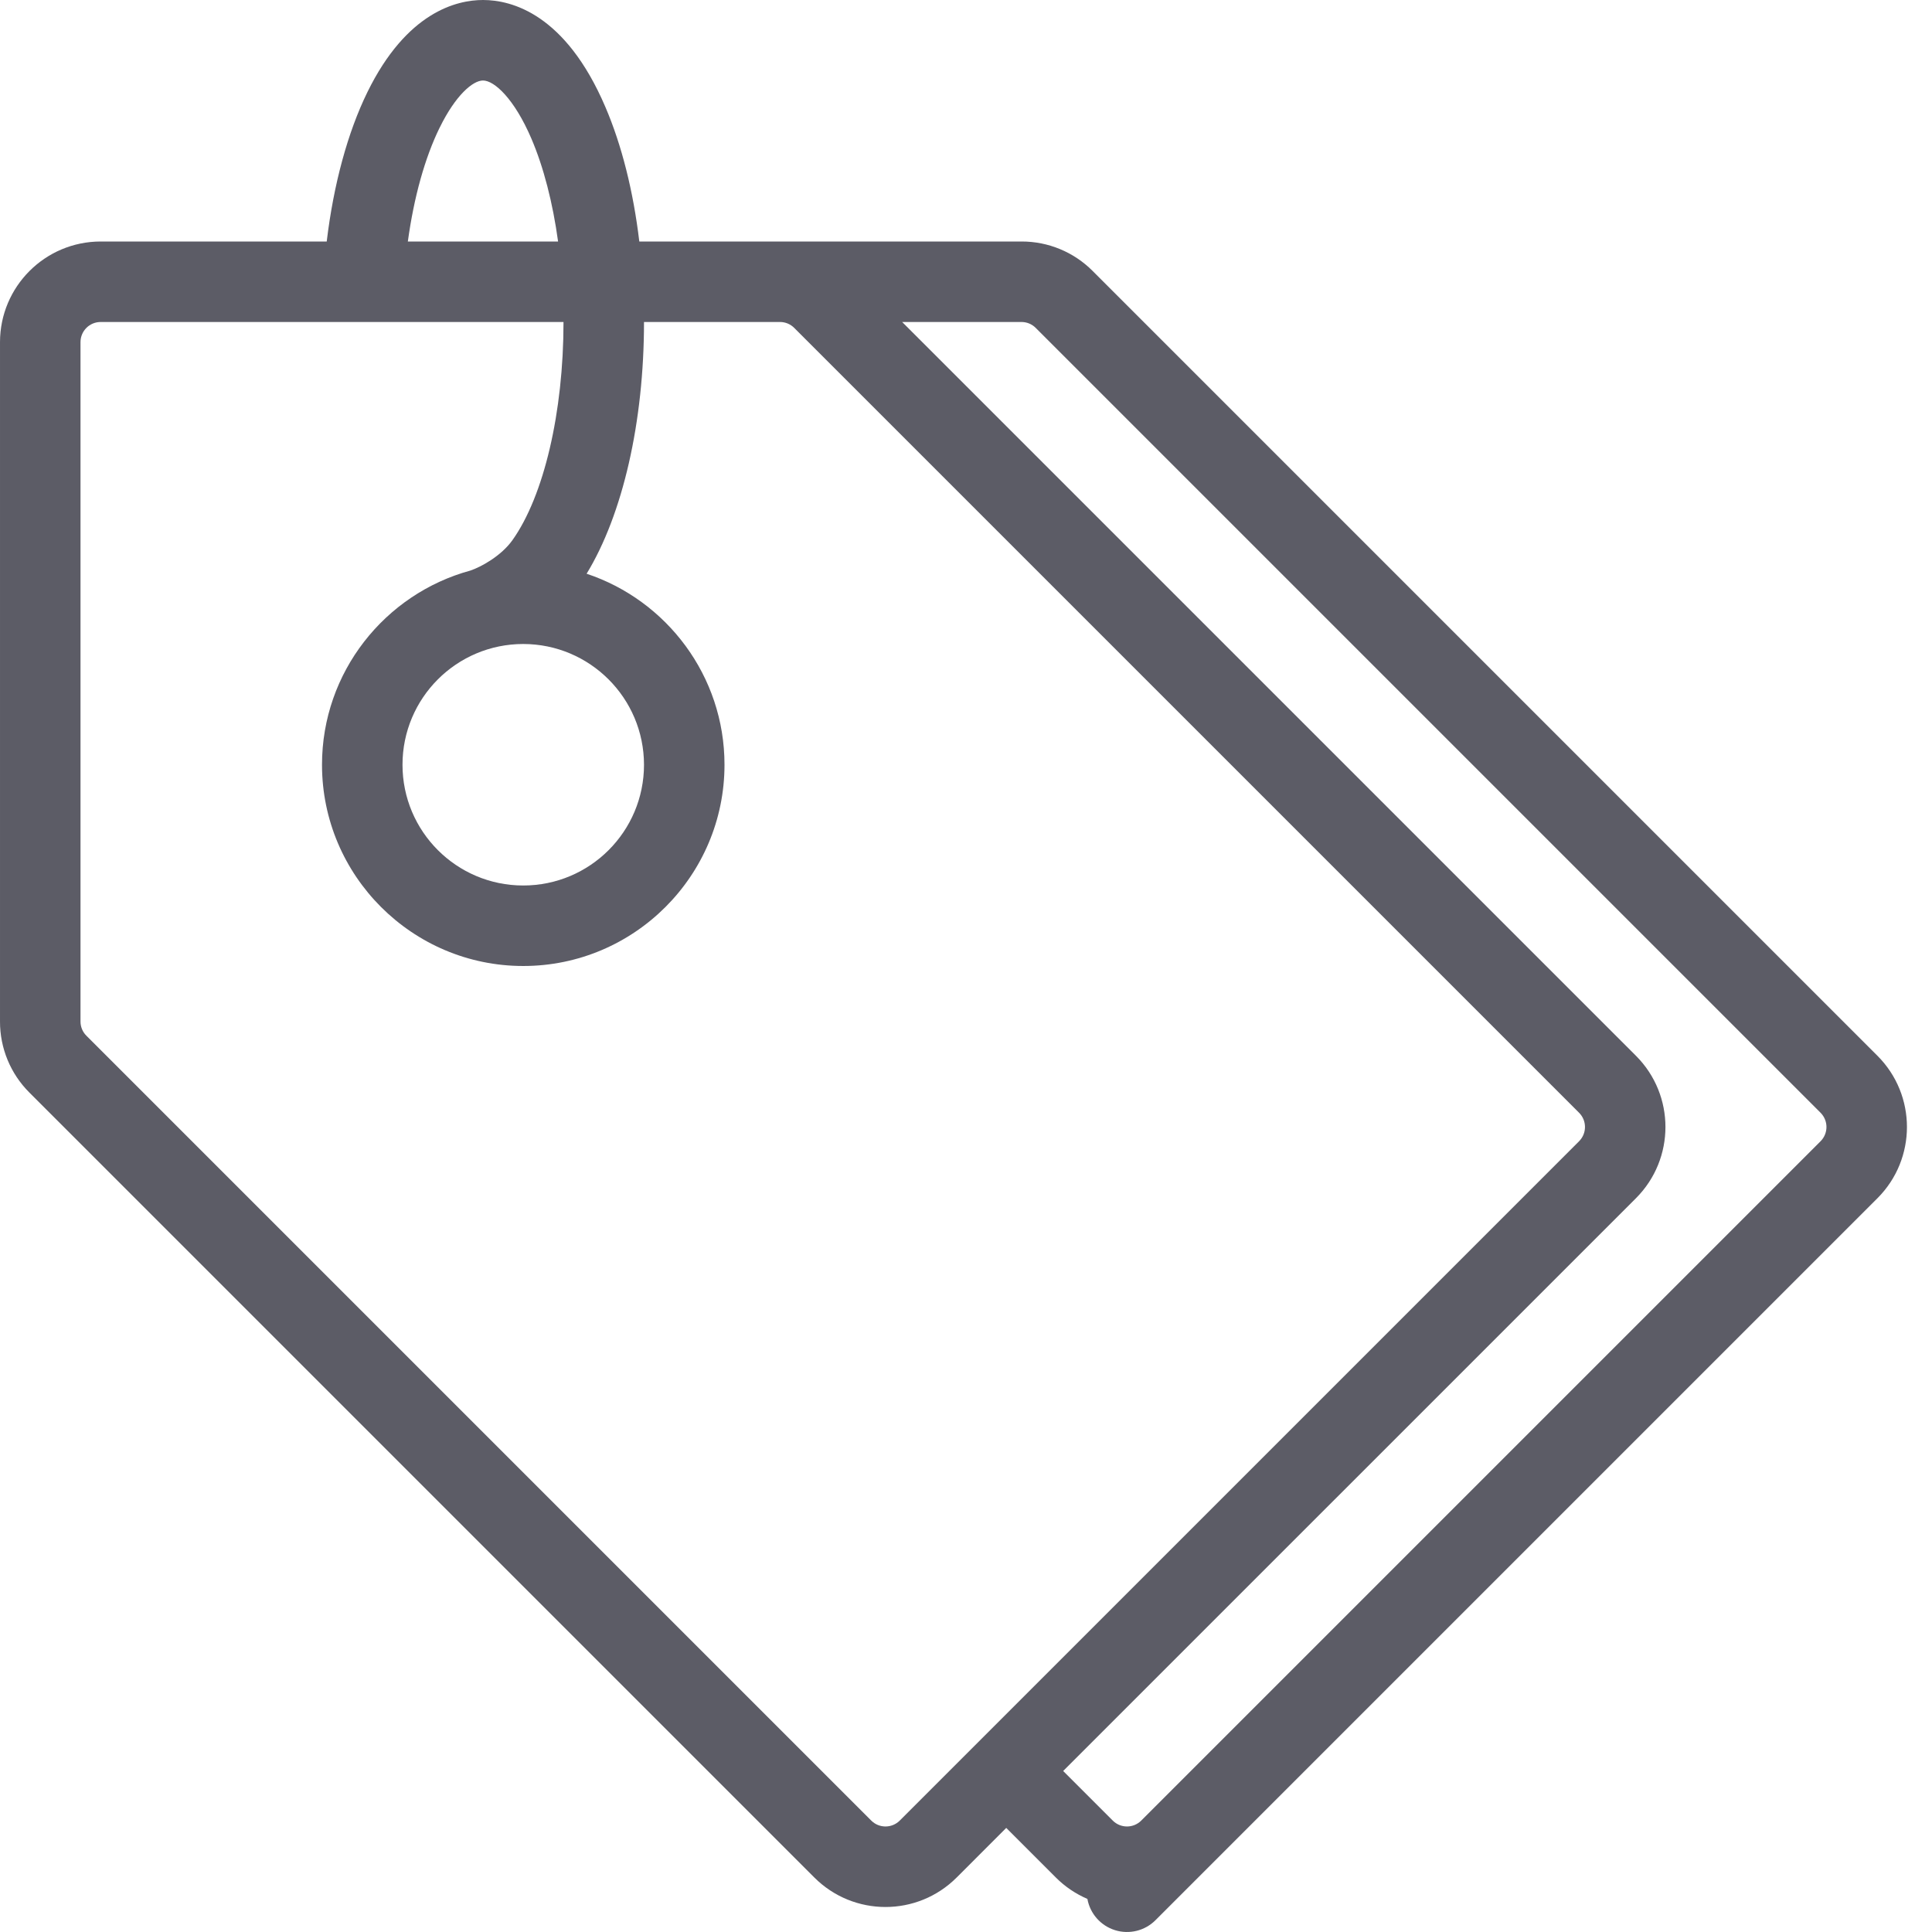
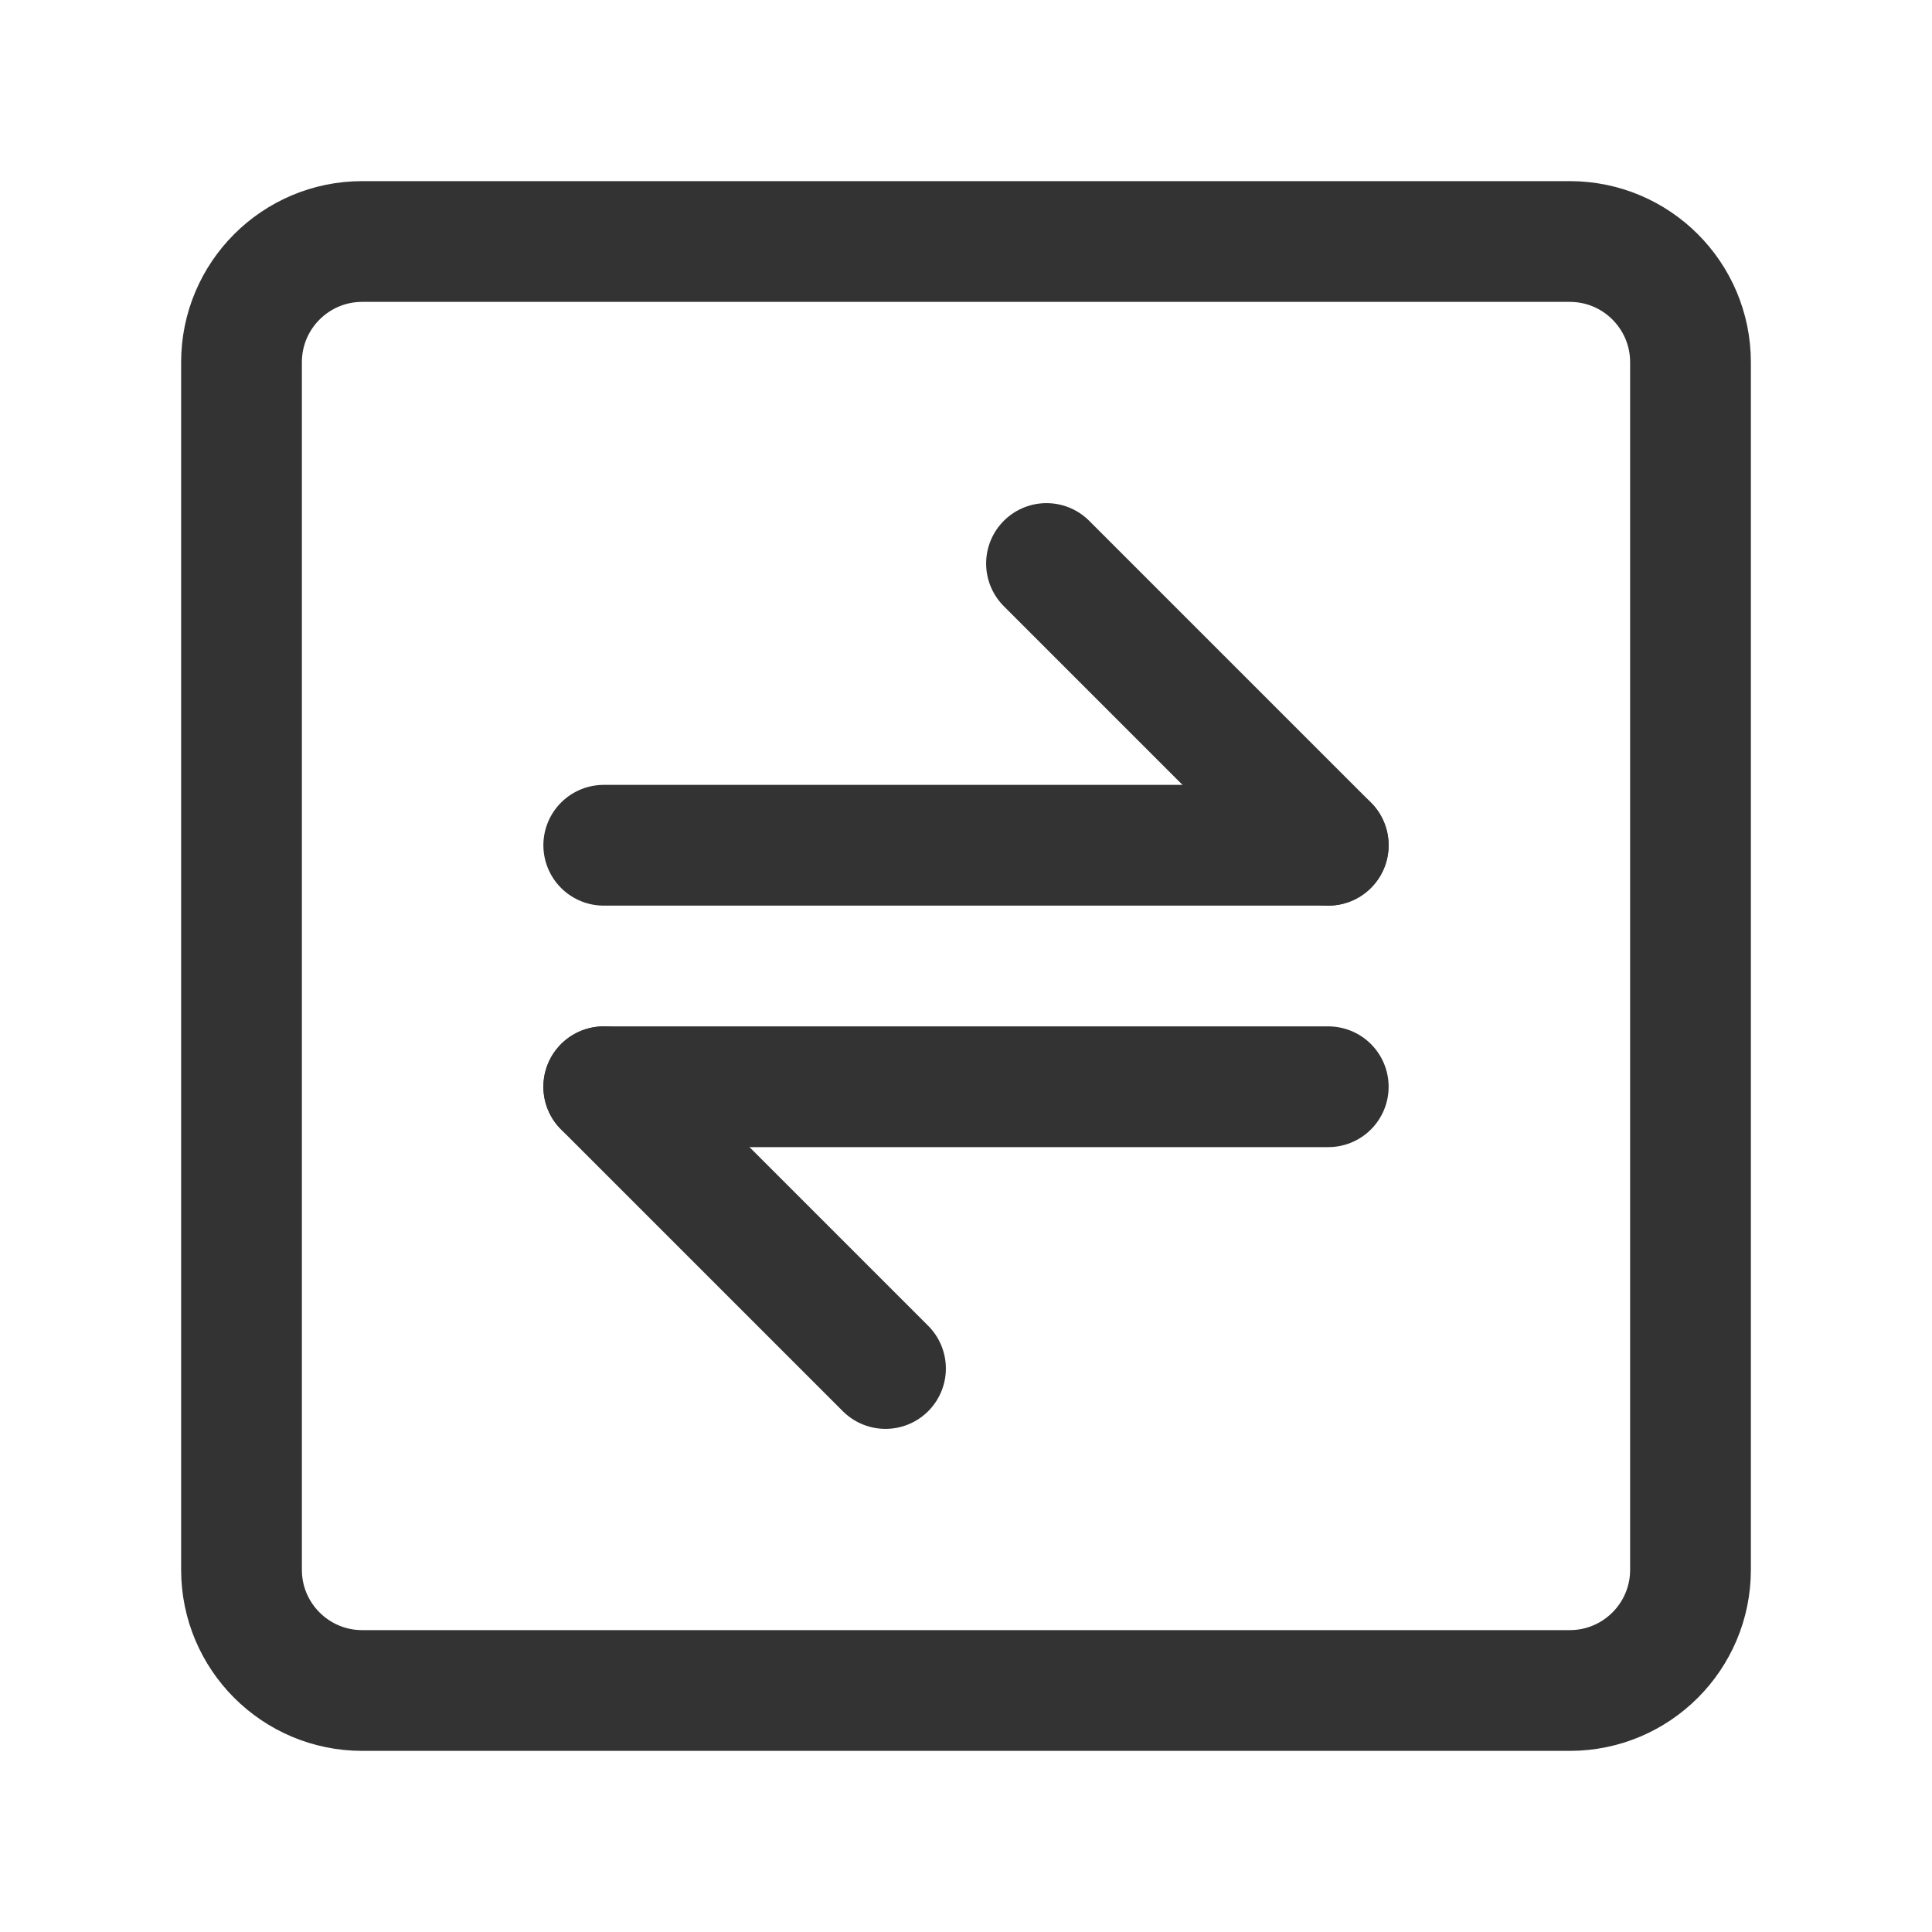
- <svg xmlns="http://www.w3.org/2000/svg" t="1655058575009" class="icon" viewBox="0 0 1024 1024" version="1.1" p-id="3519" width="200" height="200">
-   <path d="M995.125 559.618l-415.999-415.999A52.986 52.986 0 0 0 541.413 128H338.847c-3.167-26.56-9.287-51.046-18-71.333C299.734 7.333 271.154 0 256.001 0c-13.94 0-40.44 6.34-61.26 48.807-10.473 21.367-17.947 48.967-21.573 79.193H53.335a53.393 53.393 0 0 0-53.333 53.333v360.079a52.986 52.986 0 0 0 15.62 37.713l415.999 415.999a53.333 53.333 0 0 0 75.426 0l26.287-26.293 26.287 26.293a53.426 53.426 0 0 0 16.72 11.333 21.333 21.333 0 0 0 36.08 11.293l382.705-382.705a53.4 53.4 0 0 0 0-75.426z m-762.071-491.998C241.494 50.373 250.668 42.667 256.001 42.667c6 0 16.573 9.64 25.647 30.807 6.493 15.16 11.333 34 14.147 54.526H216.168c3.207-23.42 9.013-44.36 16.887-60.413z m243.819 897.33a10.667 10.667 0 0 1-15.08 0l-415.999-415.999A10.573 10.573 0 0 1 42.668 541.412V181.333a10.667 10.667 0 0 1 10.667-10.667h245.333c0 47.853-10.373 92.16-27.067 115.633-5.927 8.327-16.567 14.187-22.307 16.113C204.041 314.752 170.668 356.219 170.668 405.332c0 58.813 47.853 106.666 106.666 106.666s106.666-47.853 106.666-106.666c0-47.087-30.667-87.14-73.08-101.246C330.061 272.706 341.334 223.693 341.334 170.666h72.08a10.573 10.573 0 0 1 7.54 3.127l415.999 415.999a10.667 10.667 0 0 1 0 15.08zM341.334 405.332a64 64 0 1 1-64-64 64.073 64.073 0 0 1 64 64z m263.539 559.618a10.667 10.667 0 0 1-15.08 0L563.5 938.664l303.626-303.619a53.4 53.4 0 0 0 0-75.426L478.167 170.666h63.246a10.573 10.573 0 0 1 7.54 3.127l415.999 415.999c0.24 0.24 0.467 0.487 0.667 0.747l0.087 0.107a10.667 10.667 0 0 1 0 13.373l-0.087 0.107c-0.213 0.26-0.44 0.507-0.667 0.747z" fill="#5C5C66" p-id="3520" />
+ <svg xmlns="http://www.w3.org/2000/svg" width="24" height="24" viewBox="0 0 48 48" fill="none">
+   <path d="M39 6H9C7.343 6 6 7.343 6 9V39C6 40.657 7.343 42 9 42H39C40.657 42 42 40.657 42 39V9C42 7.343 40.657 6 39 6Z" fill="none" stroke="#333" stroke-width="3" stroke-linecap="round" stroke-linejoin="round" />
+   <path d="M15 21L33 21" stroke="#333" stroke-width="3" stroke-linecap="round" stroke-linejoin="round" />
+   <path d="M15 27L33 27" stroke="#333" stroke-width="3" stroke-linecap="round" stroke-linejoin="round" />
+   <path d="M33 21L26 14" stroke="#333" stroke-width="3" stroke-linecap="round" stroke-linejoin="round" />
+   <path d="M22 34L15 27" stroke="#333" stroke-width="3" stroke-linecap="round" stroke-linejoin="round" />
</svg>
